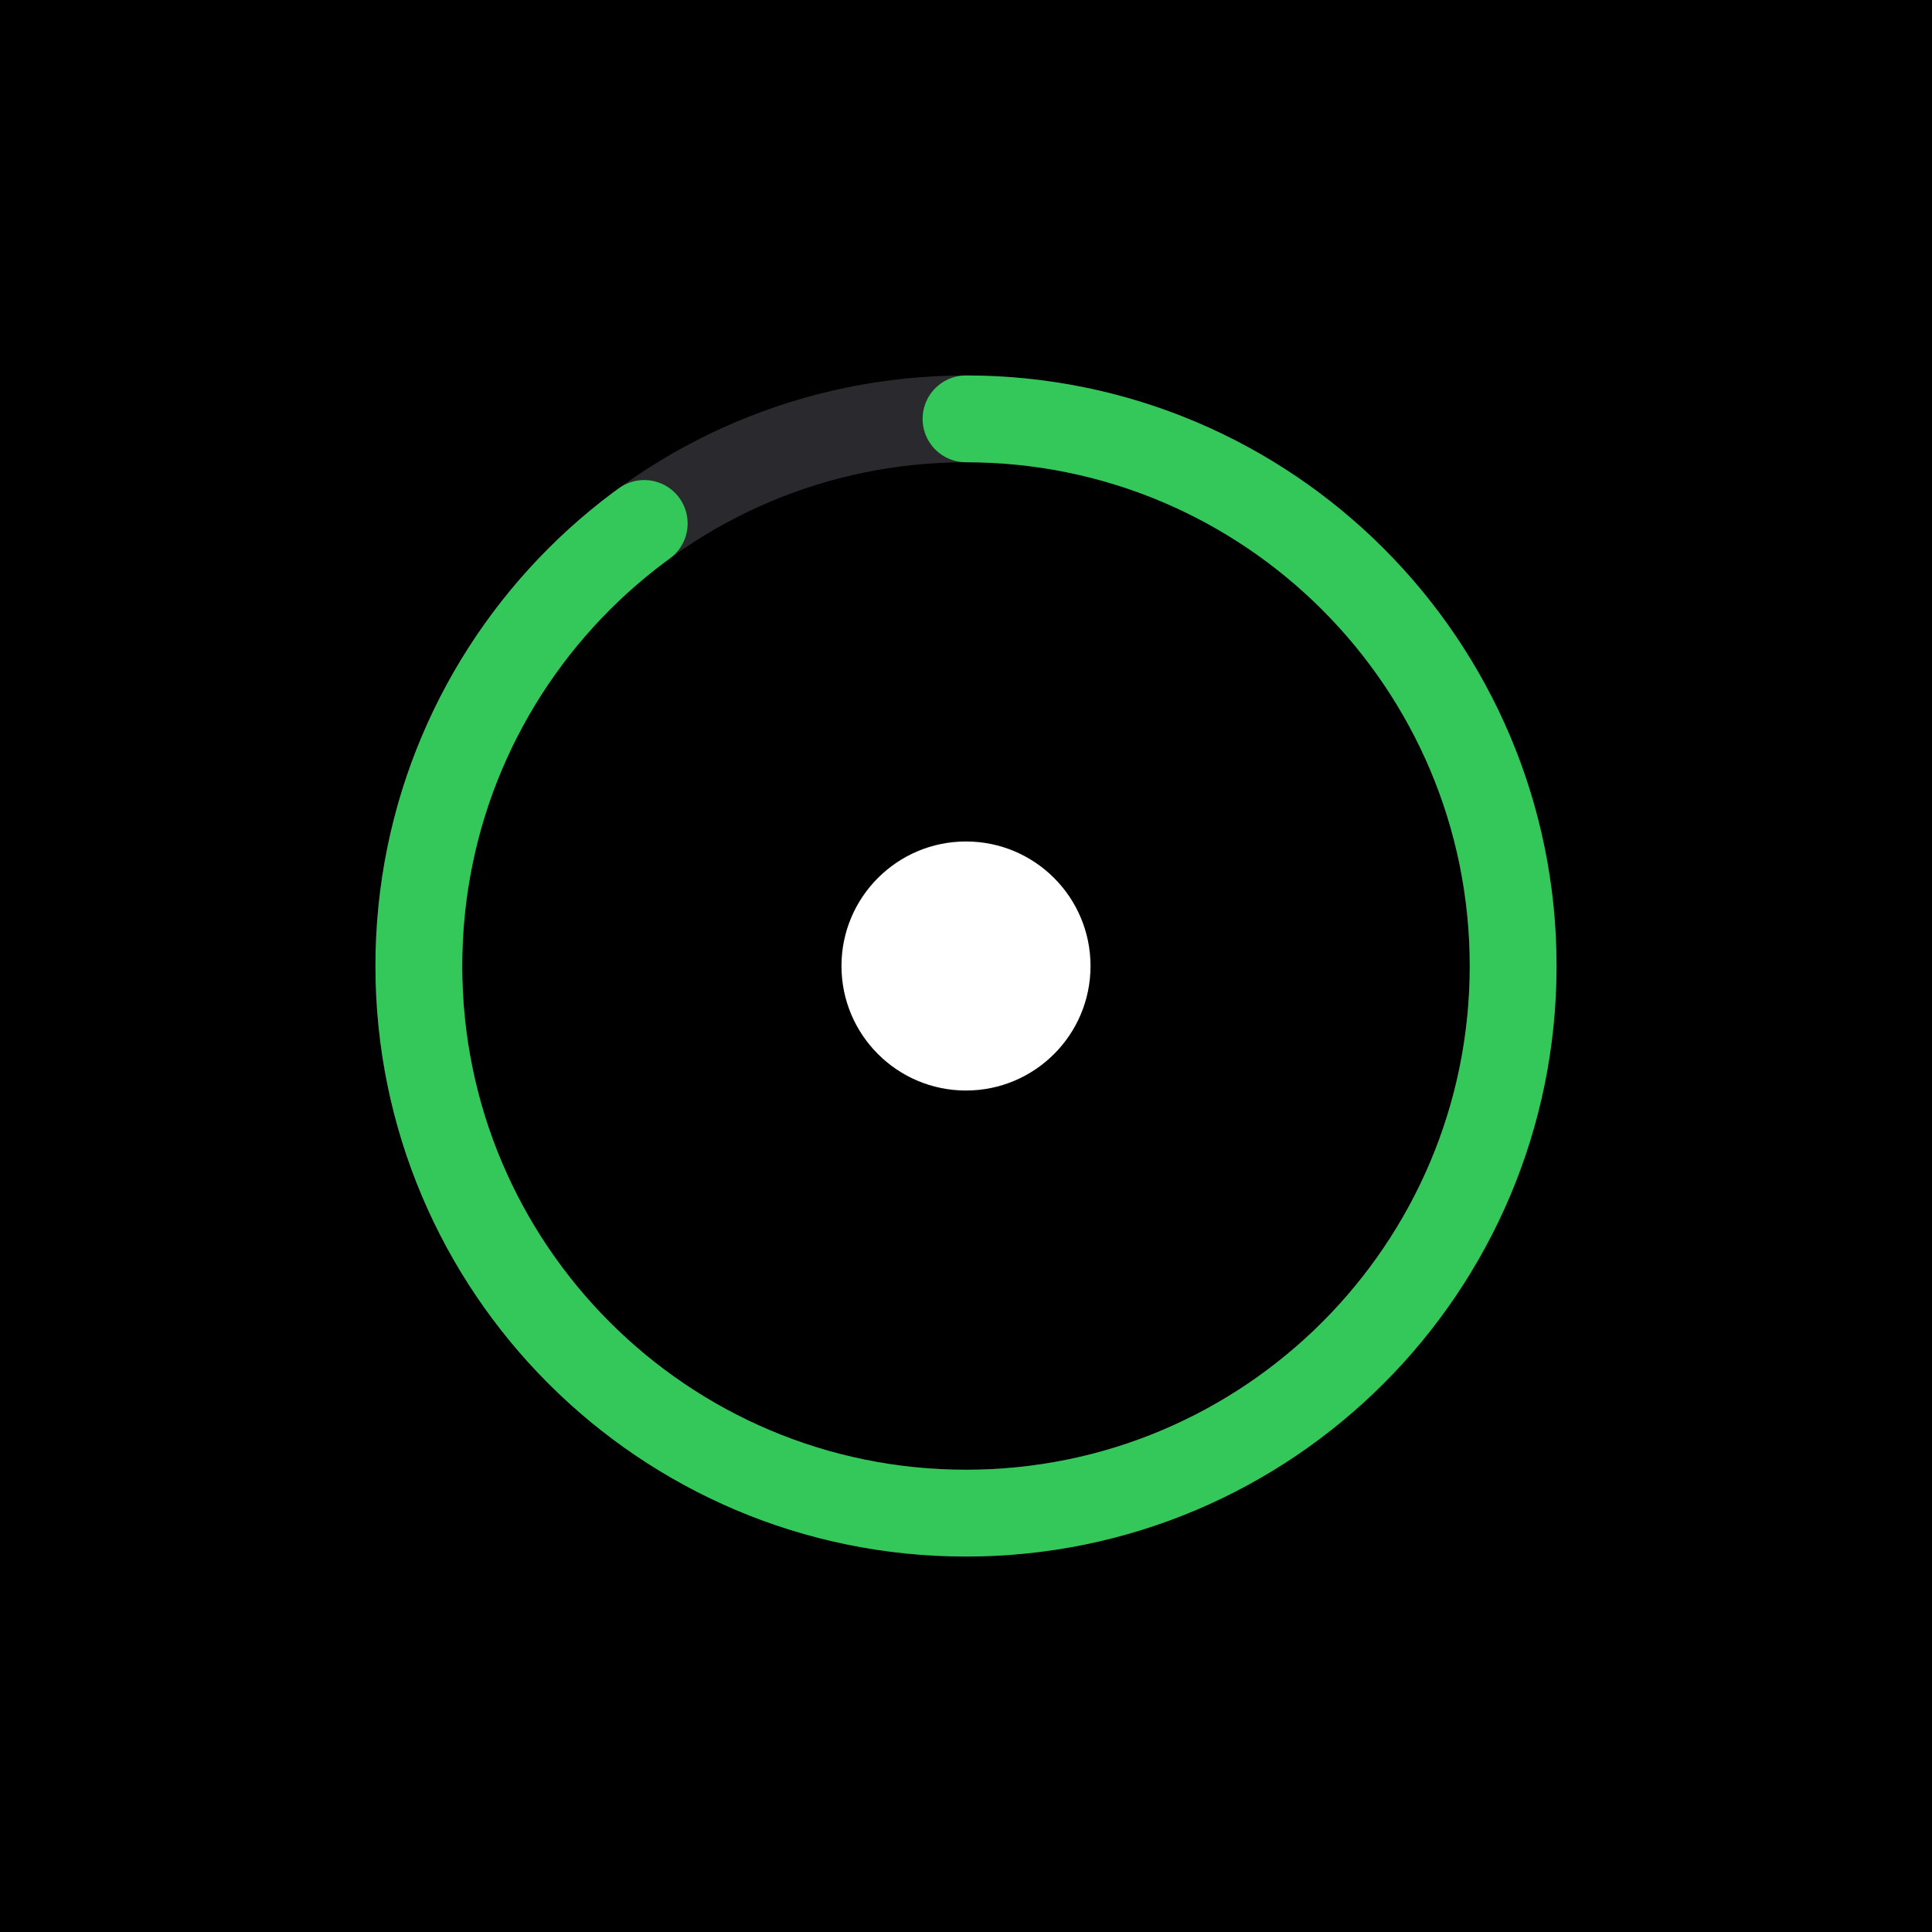
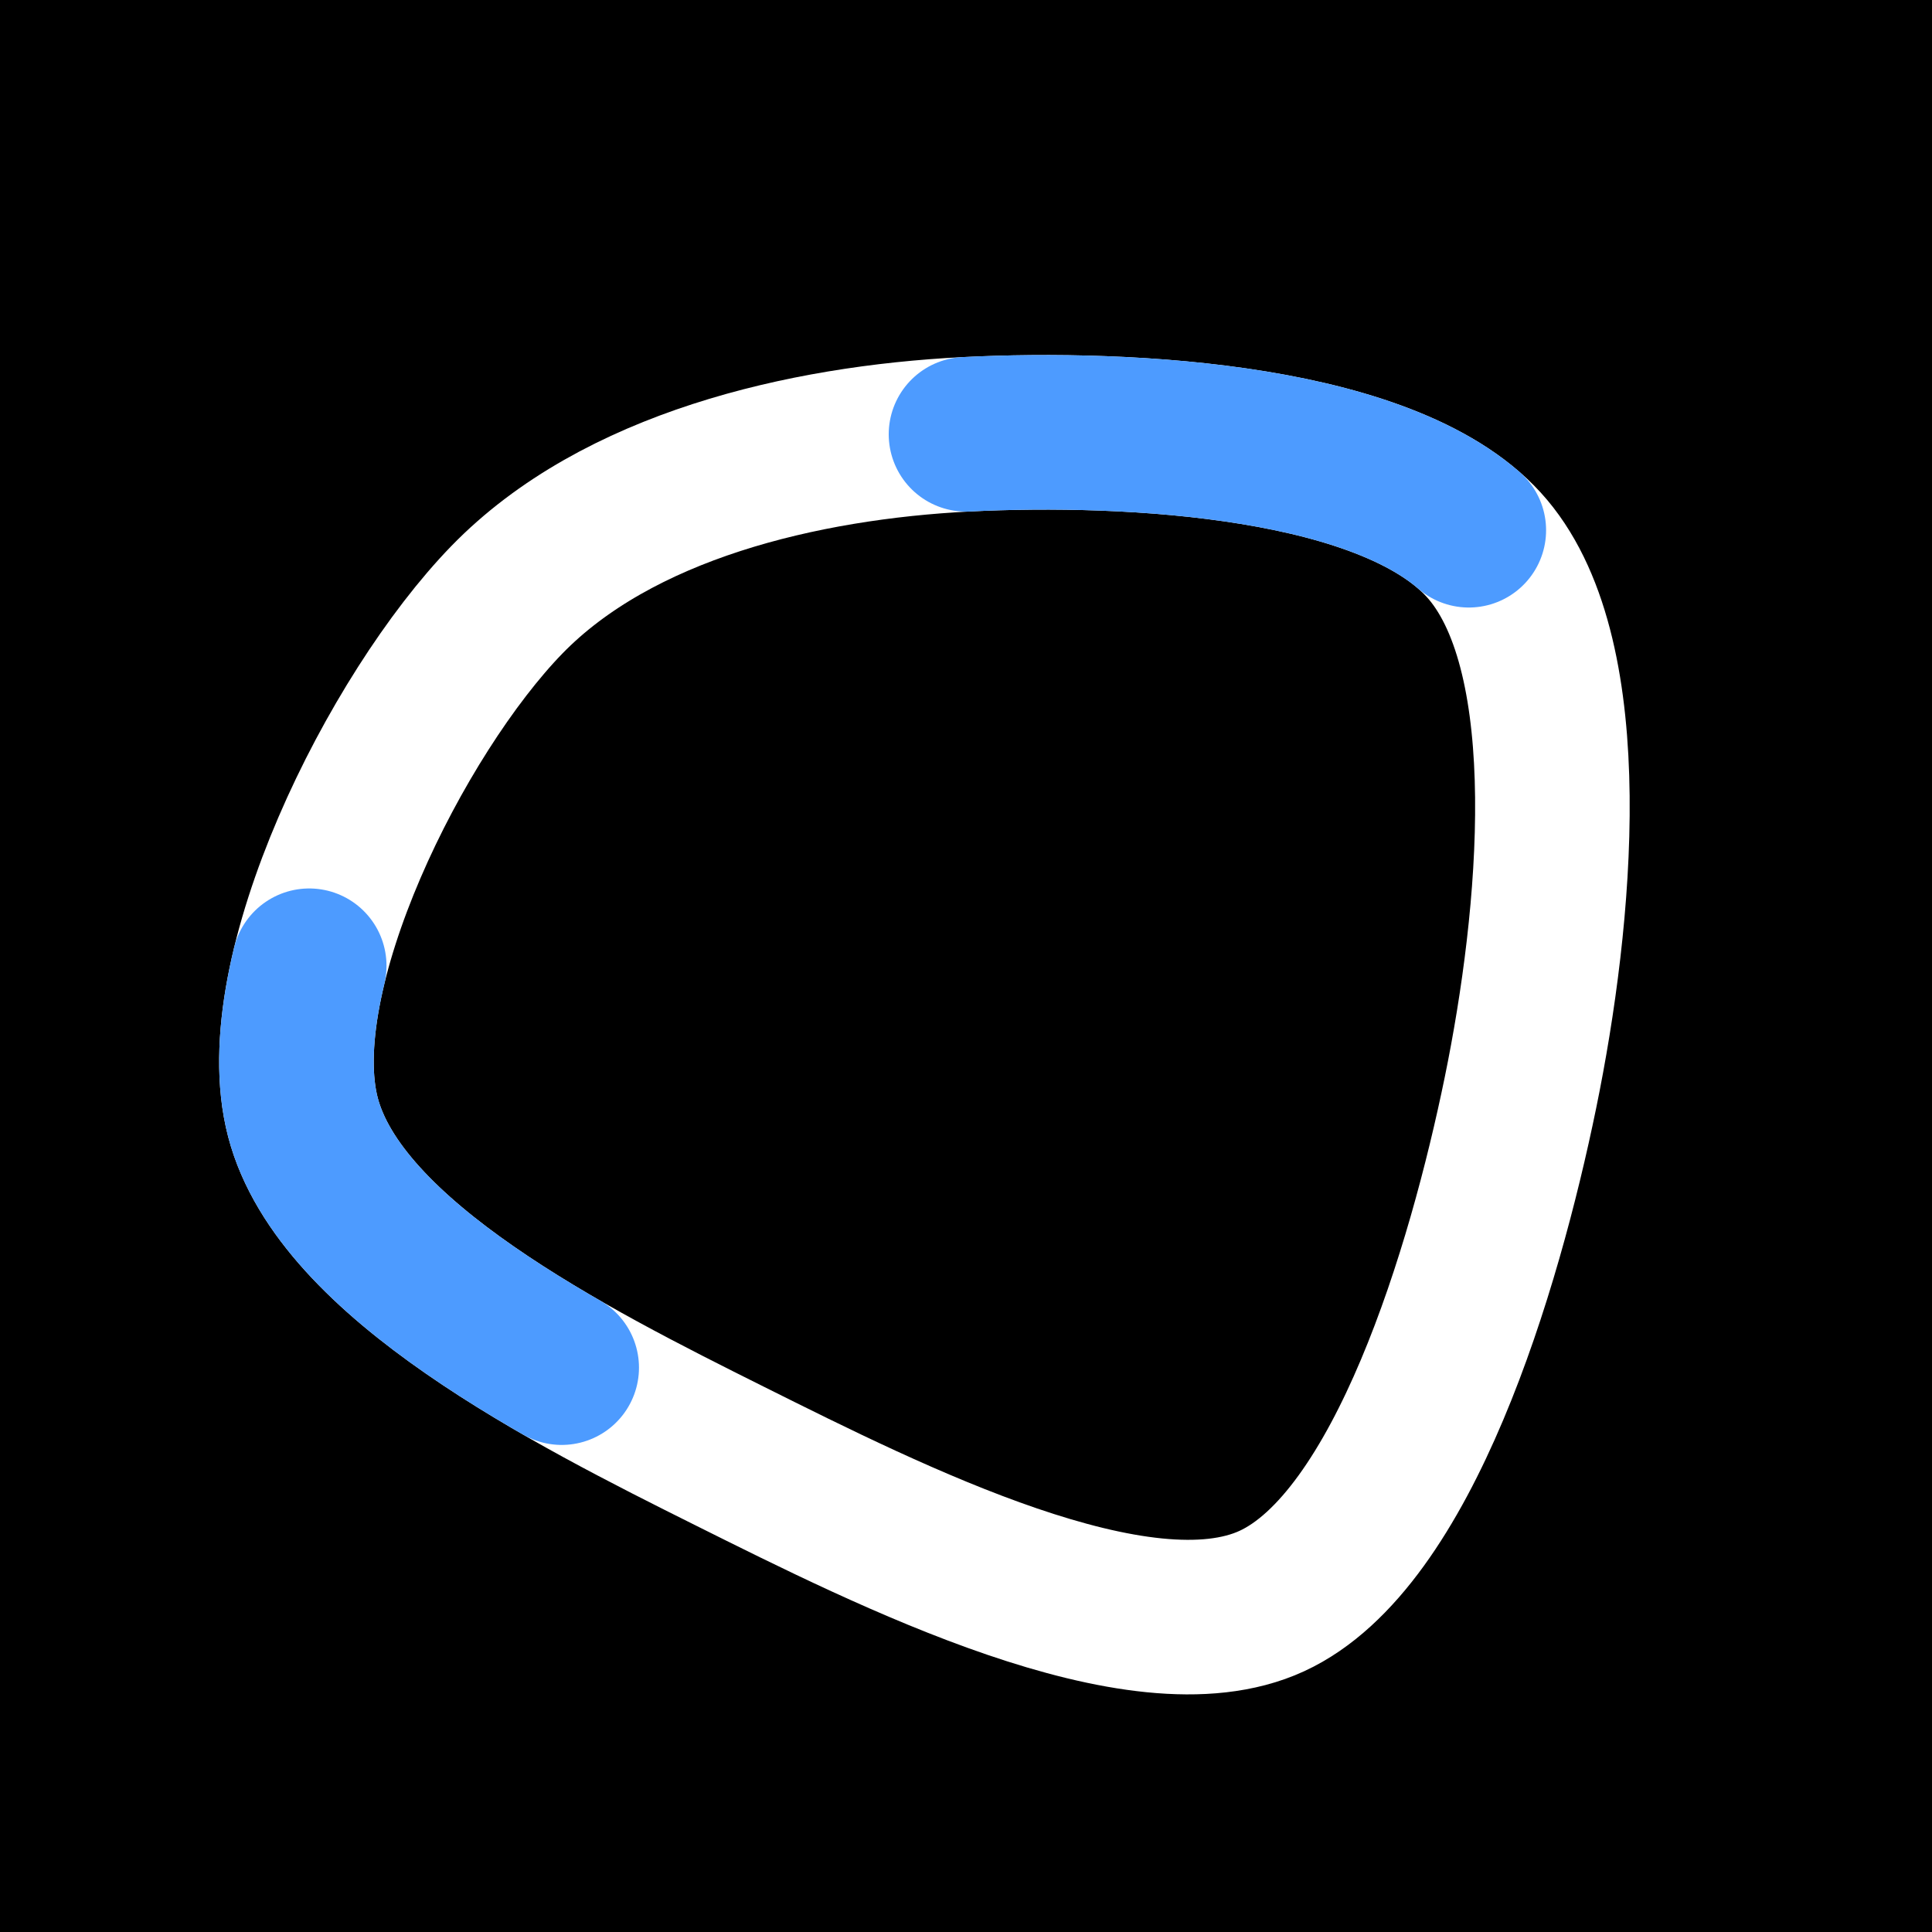
- <svg xmlns="http://www.w3.org/2000/svg" width="1024" height="1024" viewBox="0 0 1024 1024">
-   <rect width="1024" height="1024" fill="#000000" />
-   <circle cx="512" cy="512" r="290" fill="none" stroke="#2A2A2E" stroke-width="46" />
-   <circle cx="512" cy="512" r="290" fill="none" stroke="#34C759" stroke-width="46" stroke-linecap="round" stroke-dasharray="1640 1822" transform="rotate(-90 512 512)" />
-   <circle cx="512" cy="512" r="66" fill="#FFFFFF" />
+ <svg xmlns="http://www.w3.org/2000/svg" viewBox="0 0 100 100" width="1024" height="1024">
+   <rect width="100" height="100" fill="#000000" />
+   <g fill="none" stroke-width="8" stroke-linejoin="round">
+     <path d="M50 22.48 C58.46 22.05 72.24 22.77 77.02 28.45 C81.80 34.13 80.56 47.48 78.7 56.55 C76.84 65.62 72.65 79.73 65.83 82.87 C59.01 86.01 46.14 79.54 37.78 75.37 C29.42 71.20 17.61 65.22 15.68 57.83 C13.75 50.44 20.51 36.94 26.23 31.05 C31.95 25.16 41.54 22.91 50 22.48 Z" stroke="#FFFFFF" />
+     <path d="M50 22.48 C58.46 22.05 72.24 22.77 77.02 28.45 C81.80 34.13 80.56 47.48 78.7 56.55 C76.84 65.62 72.65 79.73 65.83 82.87 C59.01 86.01 46.14 79.54 37.78 75.37 C29.42 71.20 17.61 65.22 15.68 57.83 C13.75 50.44 20.51 36.94 26.23 31.05 C31.95 25.16 41.54 22.91 50 22.48 Z" stroke="#4D9BFF" stroke-linecap="round" pathLength="100" stroke-dasharray="27 100" />
+   </g>
</svg>
